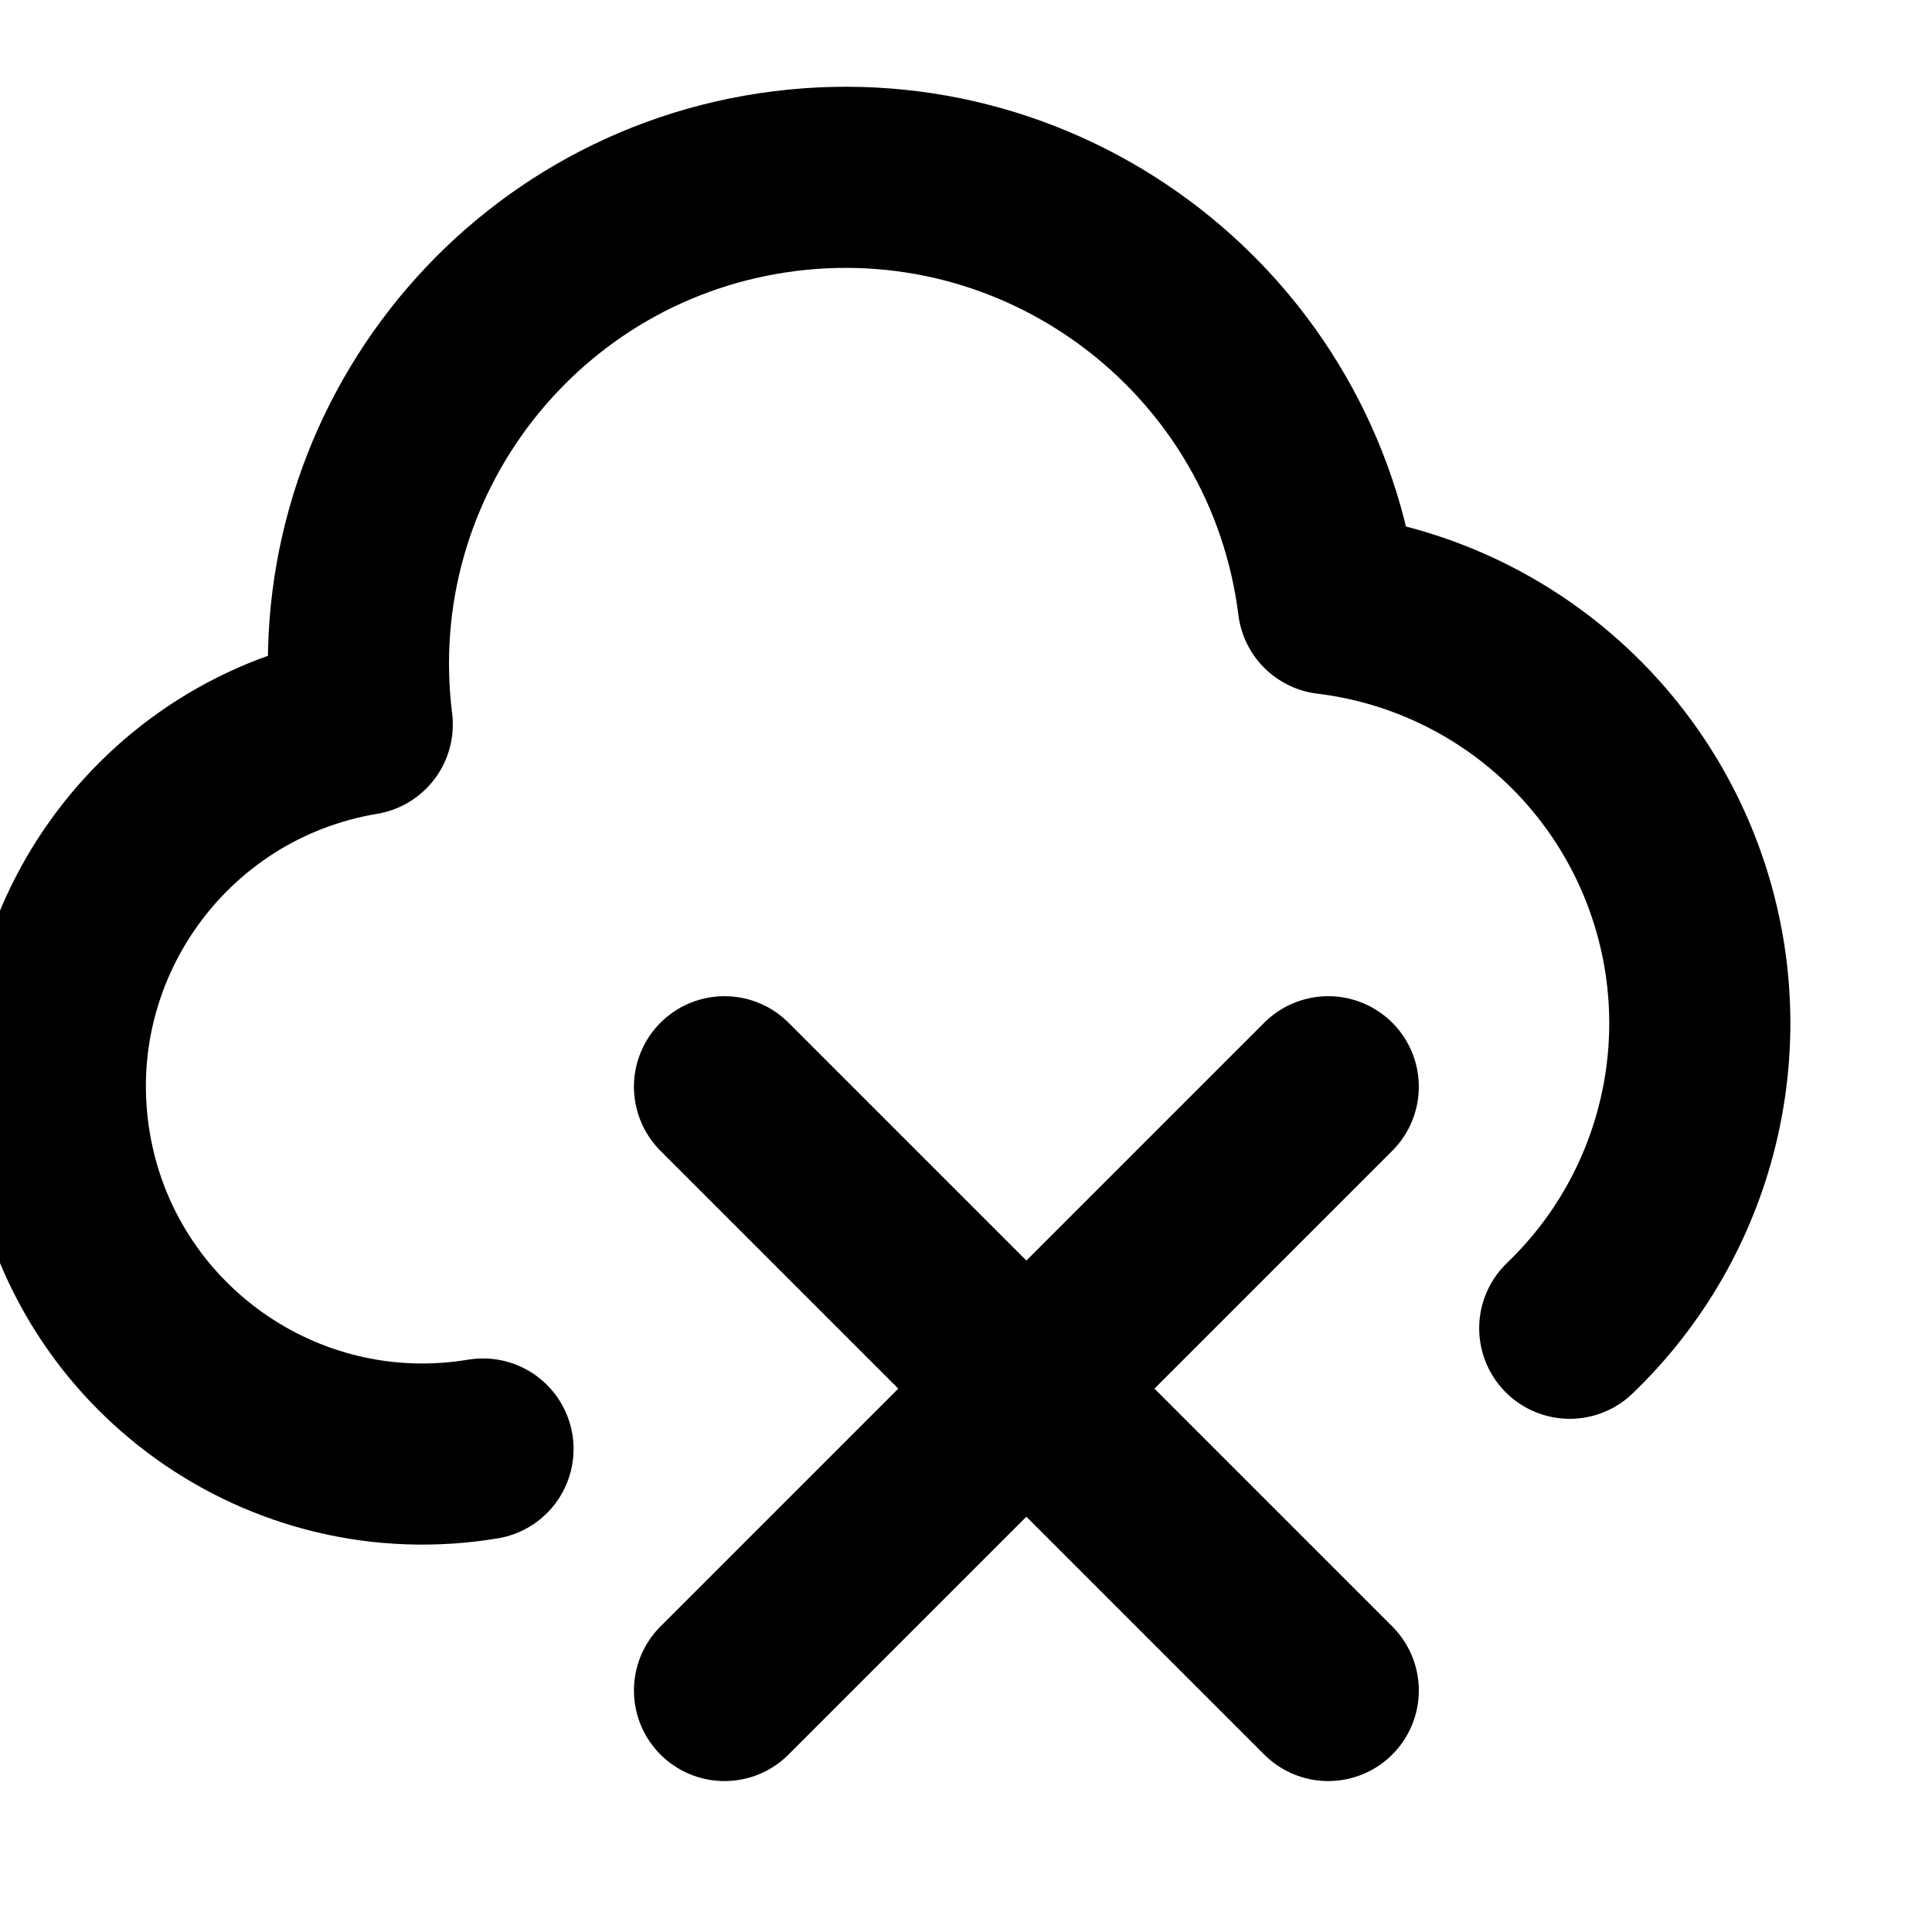
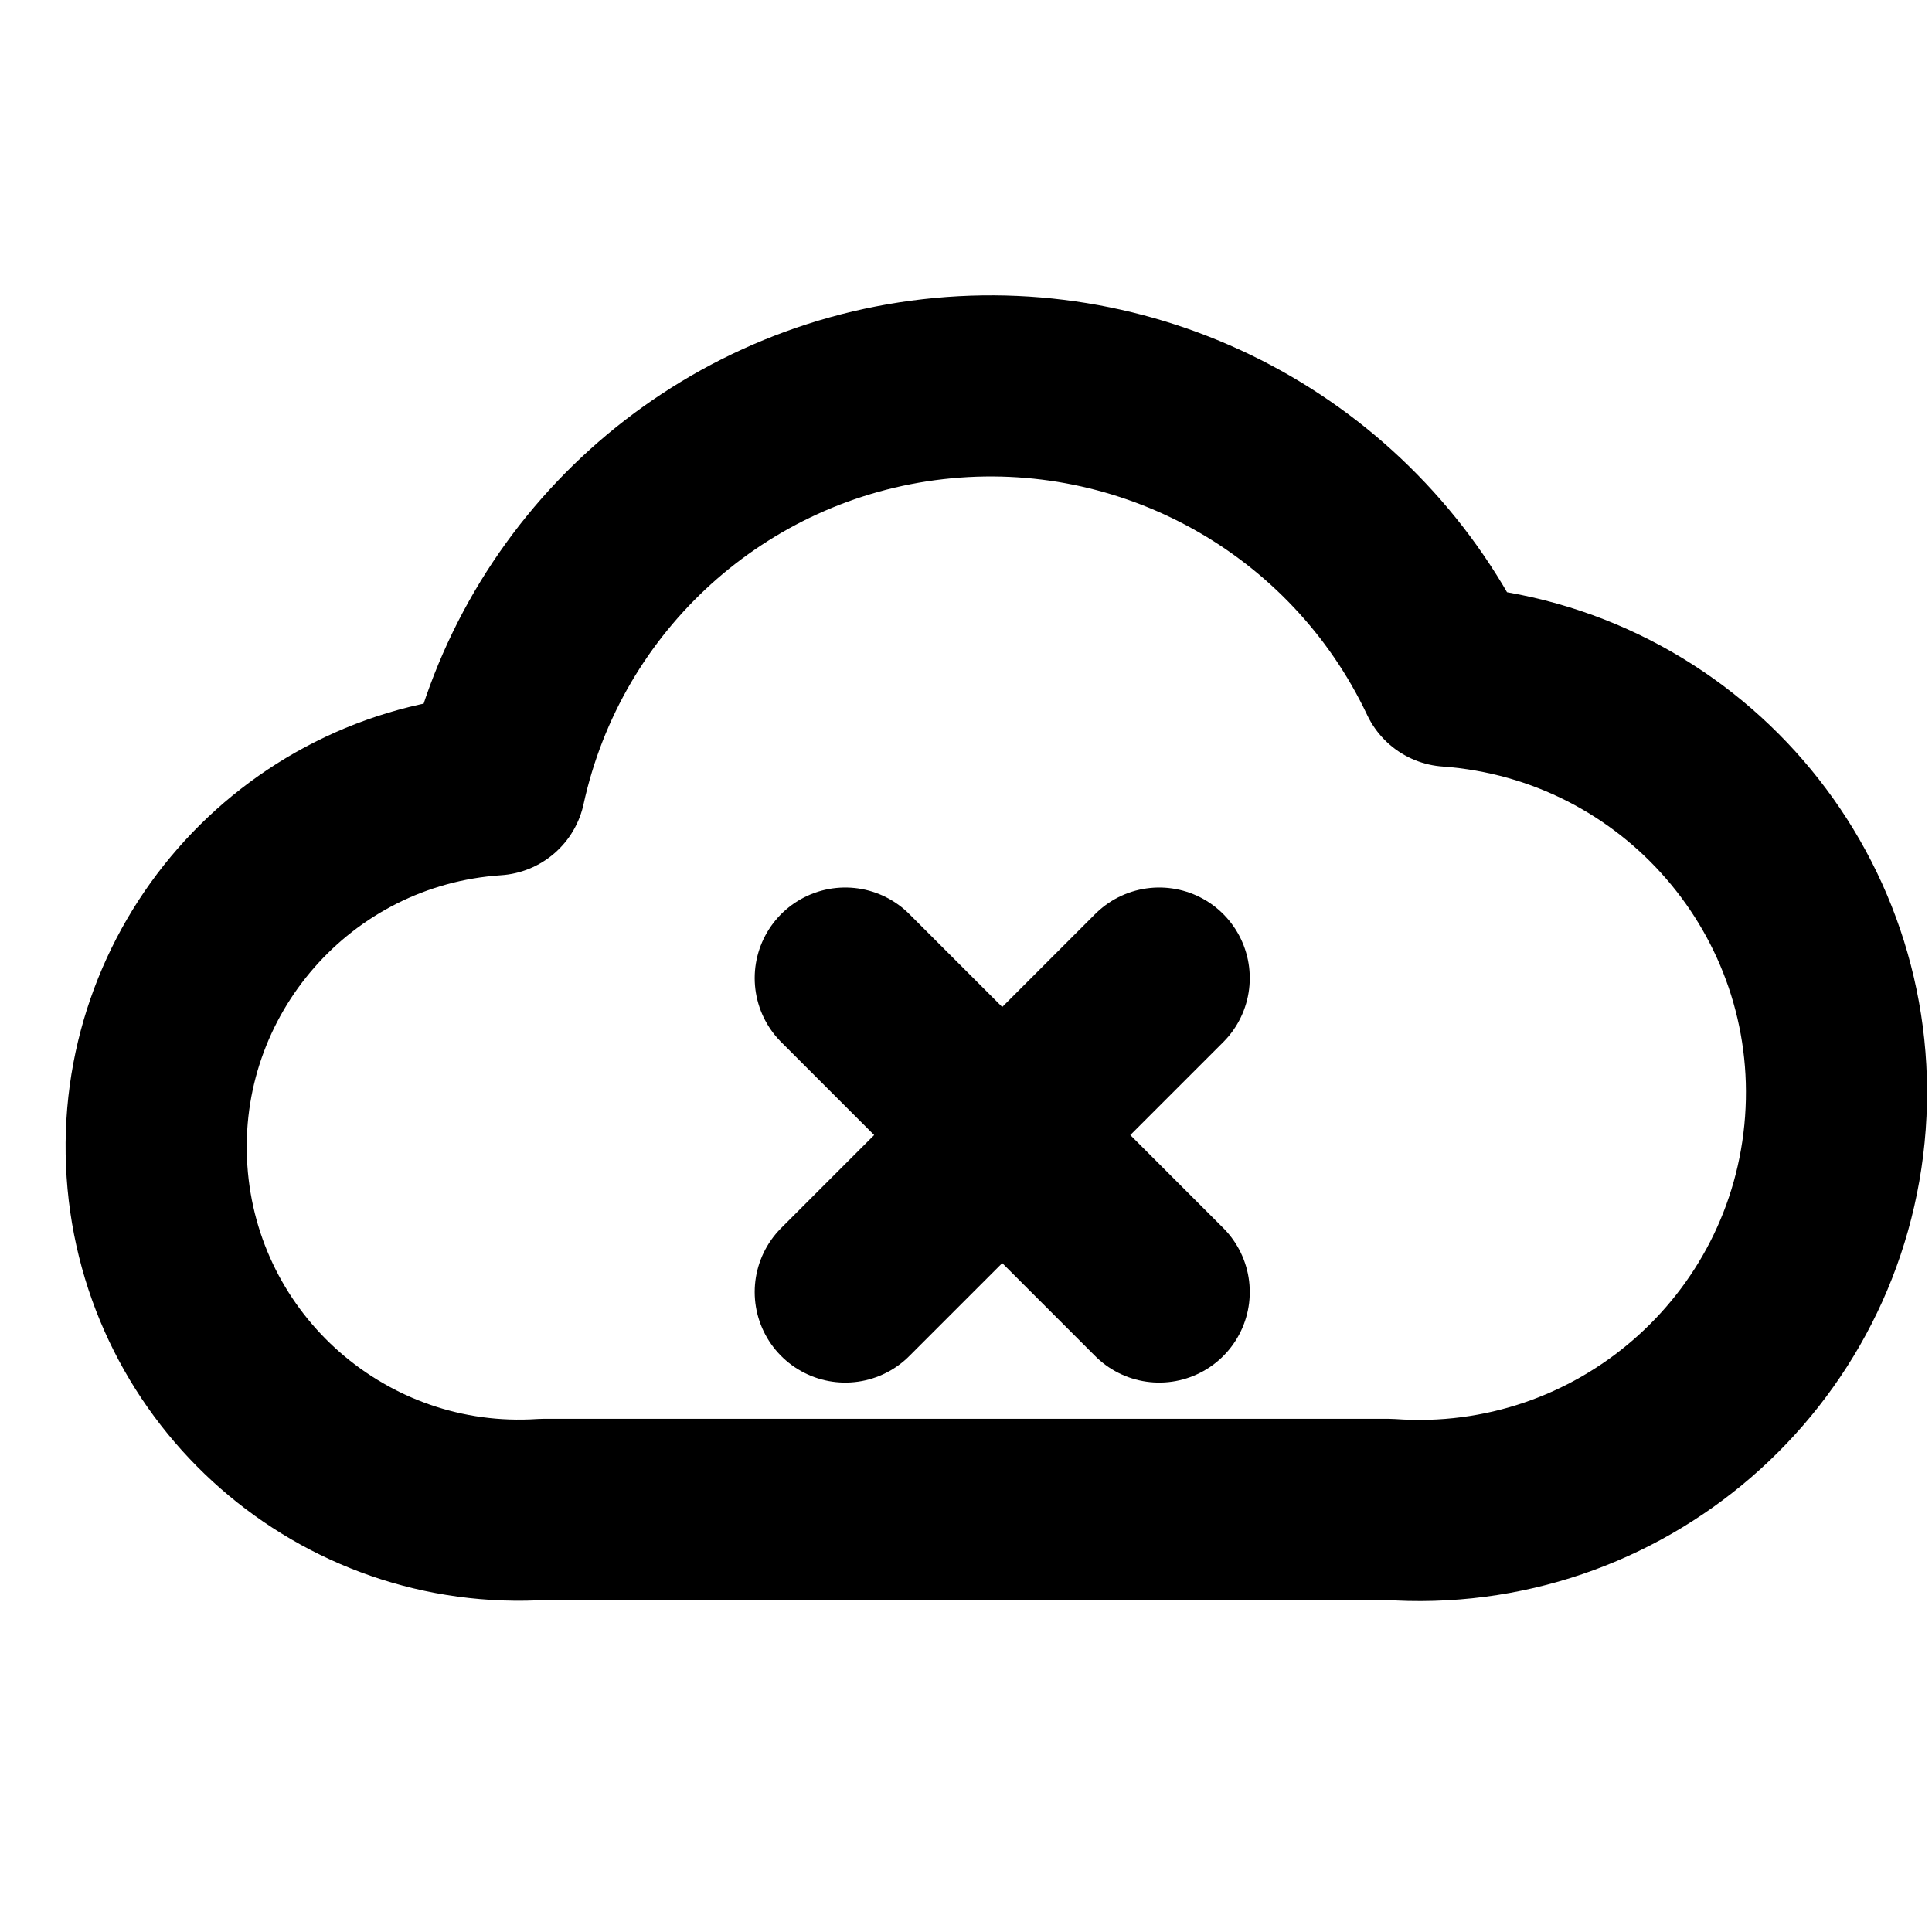
<svg xmlns="http://www.w3.org/2000/svg" viewBox="0 0 16 16" fill="none" stroke="black" stroke-width="1.5" stroke-linecap="round" stroke-linejoin="round">
-   <path d="M4 12a3 3 0 0 1-1-6 4 4 0 0 1 8-1 3.5 3.5 0 0 1 2 6M6 9l5 5m0-5-5 5" />
+   <path d="M4.5 12.5a3 3 0 0 1-.4-6A4.2 4.2 0 0 1 12 5.6a3.4 3.4 0 0 1-.5 6.9z" />
+   <path d="m7 8.1 2.6 2.6m0-2.6L7 10.7" />
</svg>
